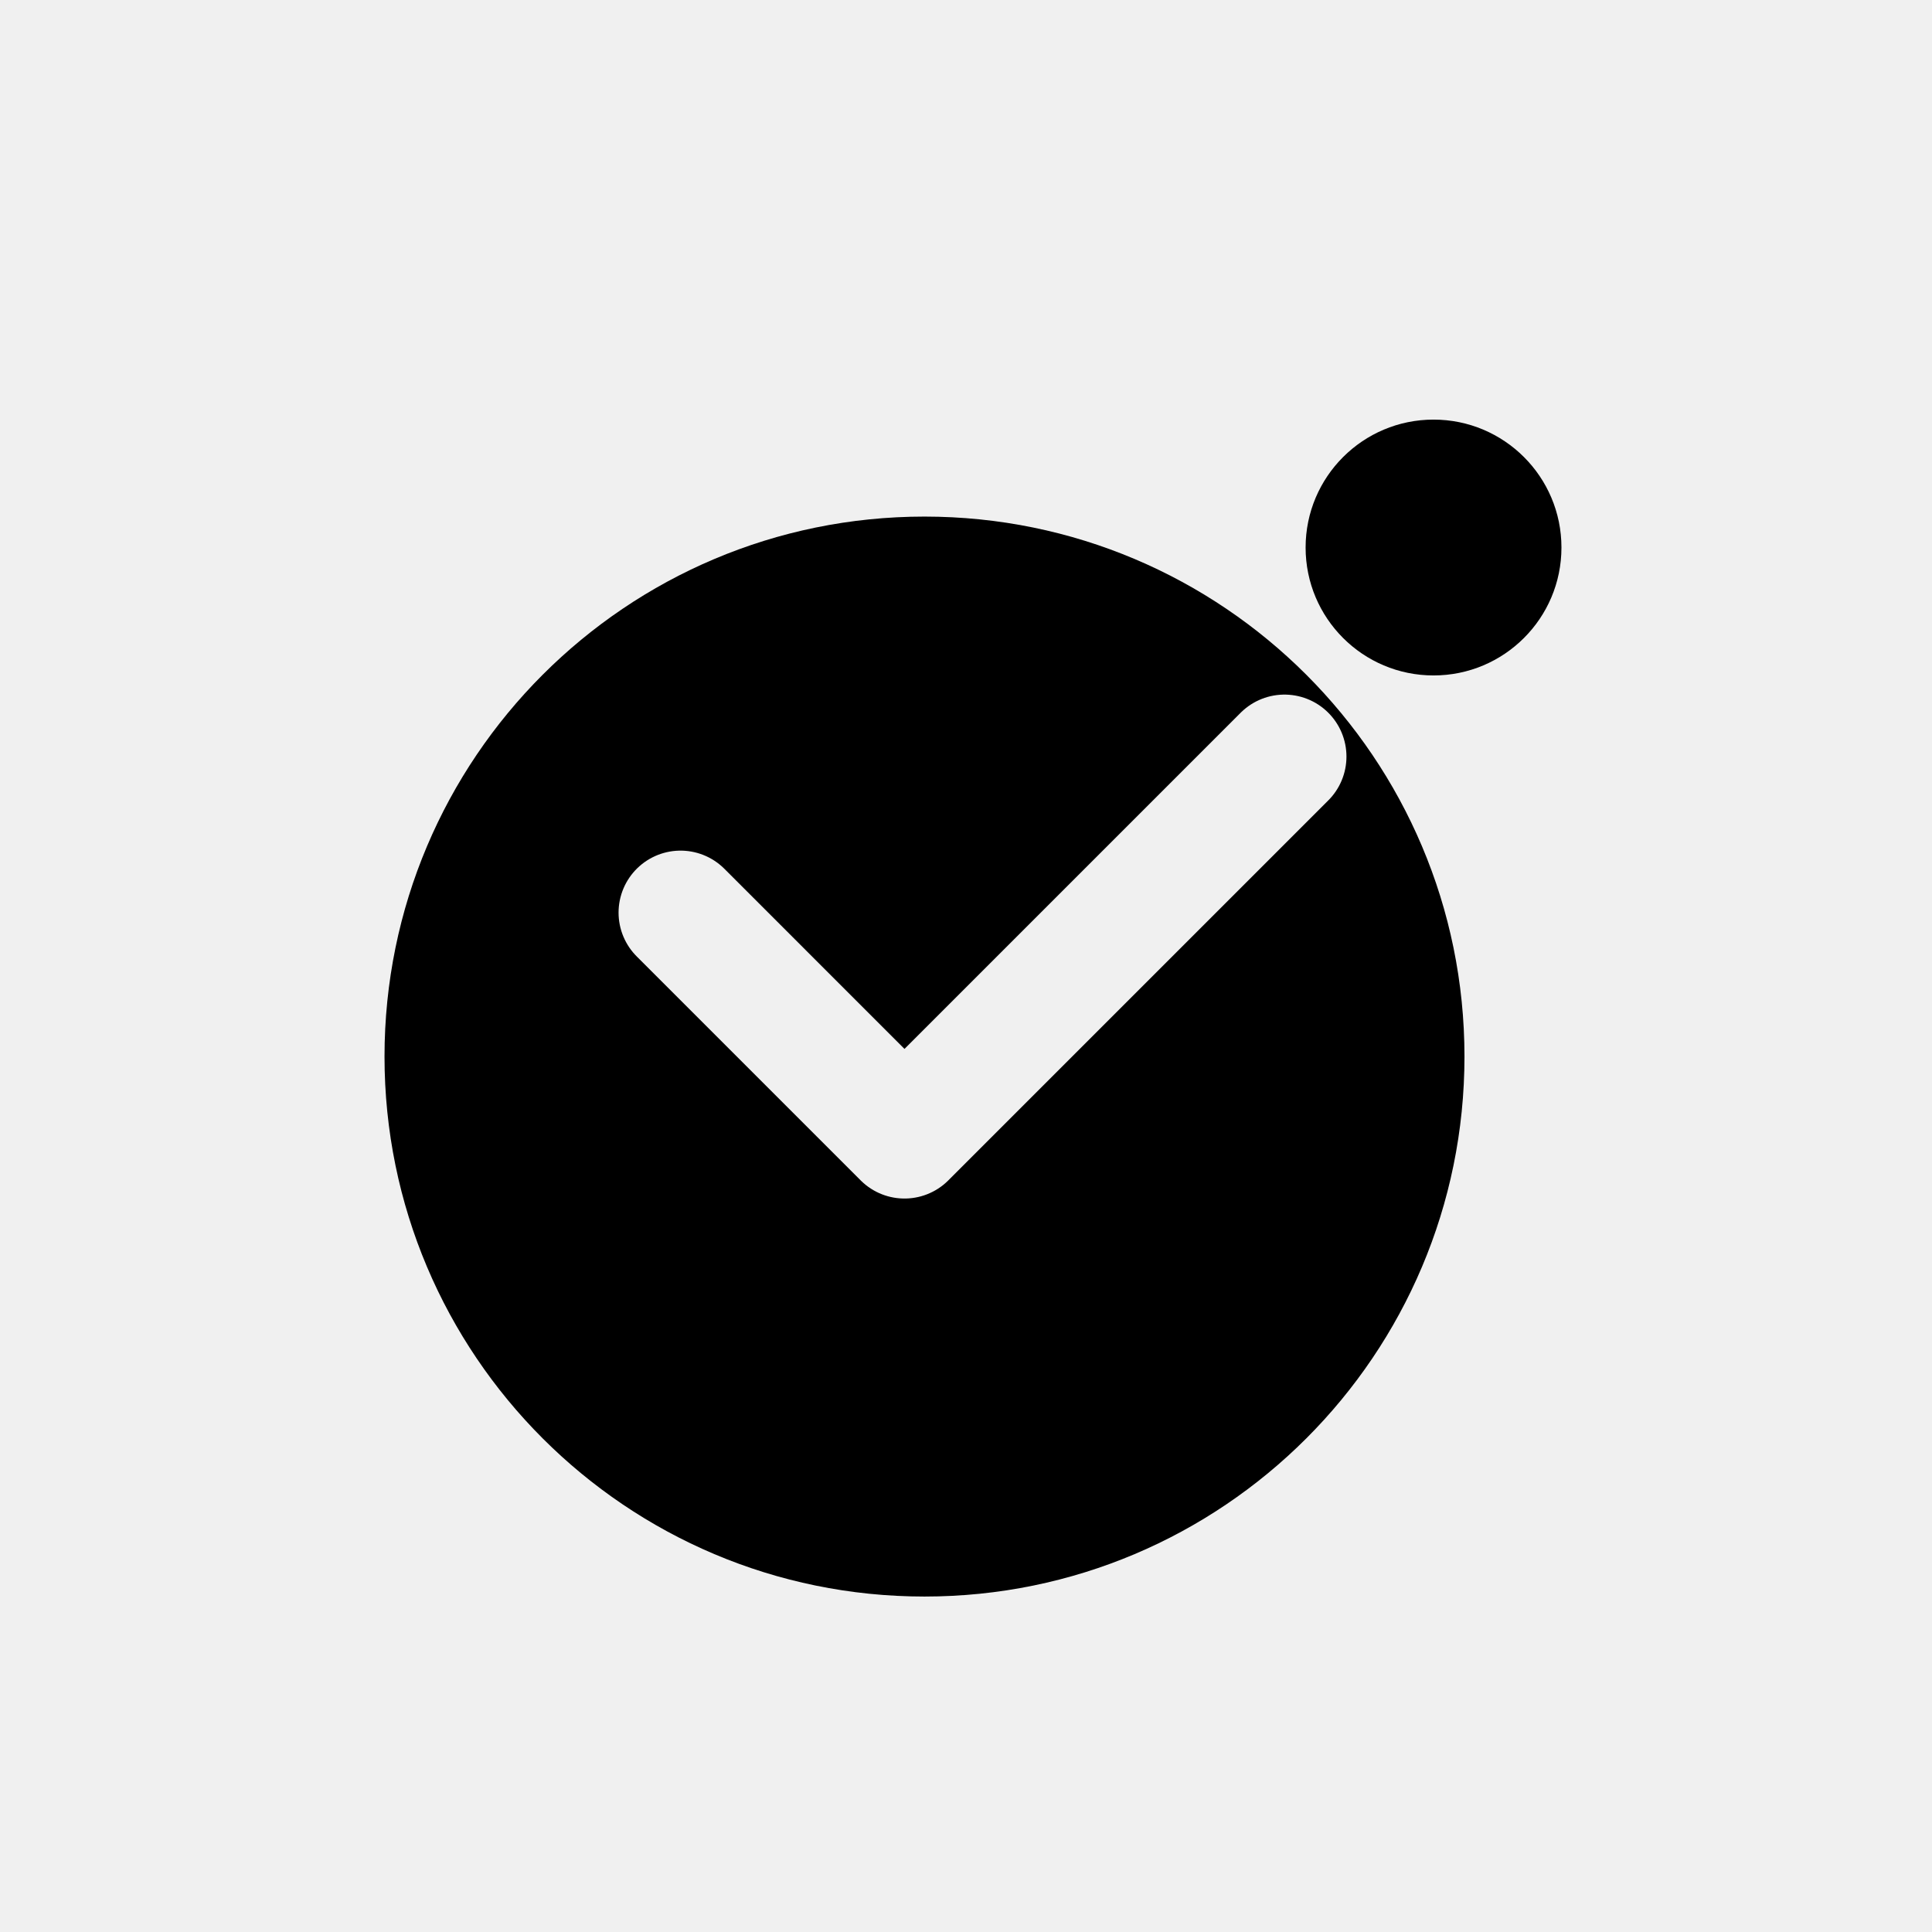
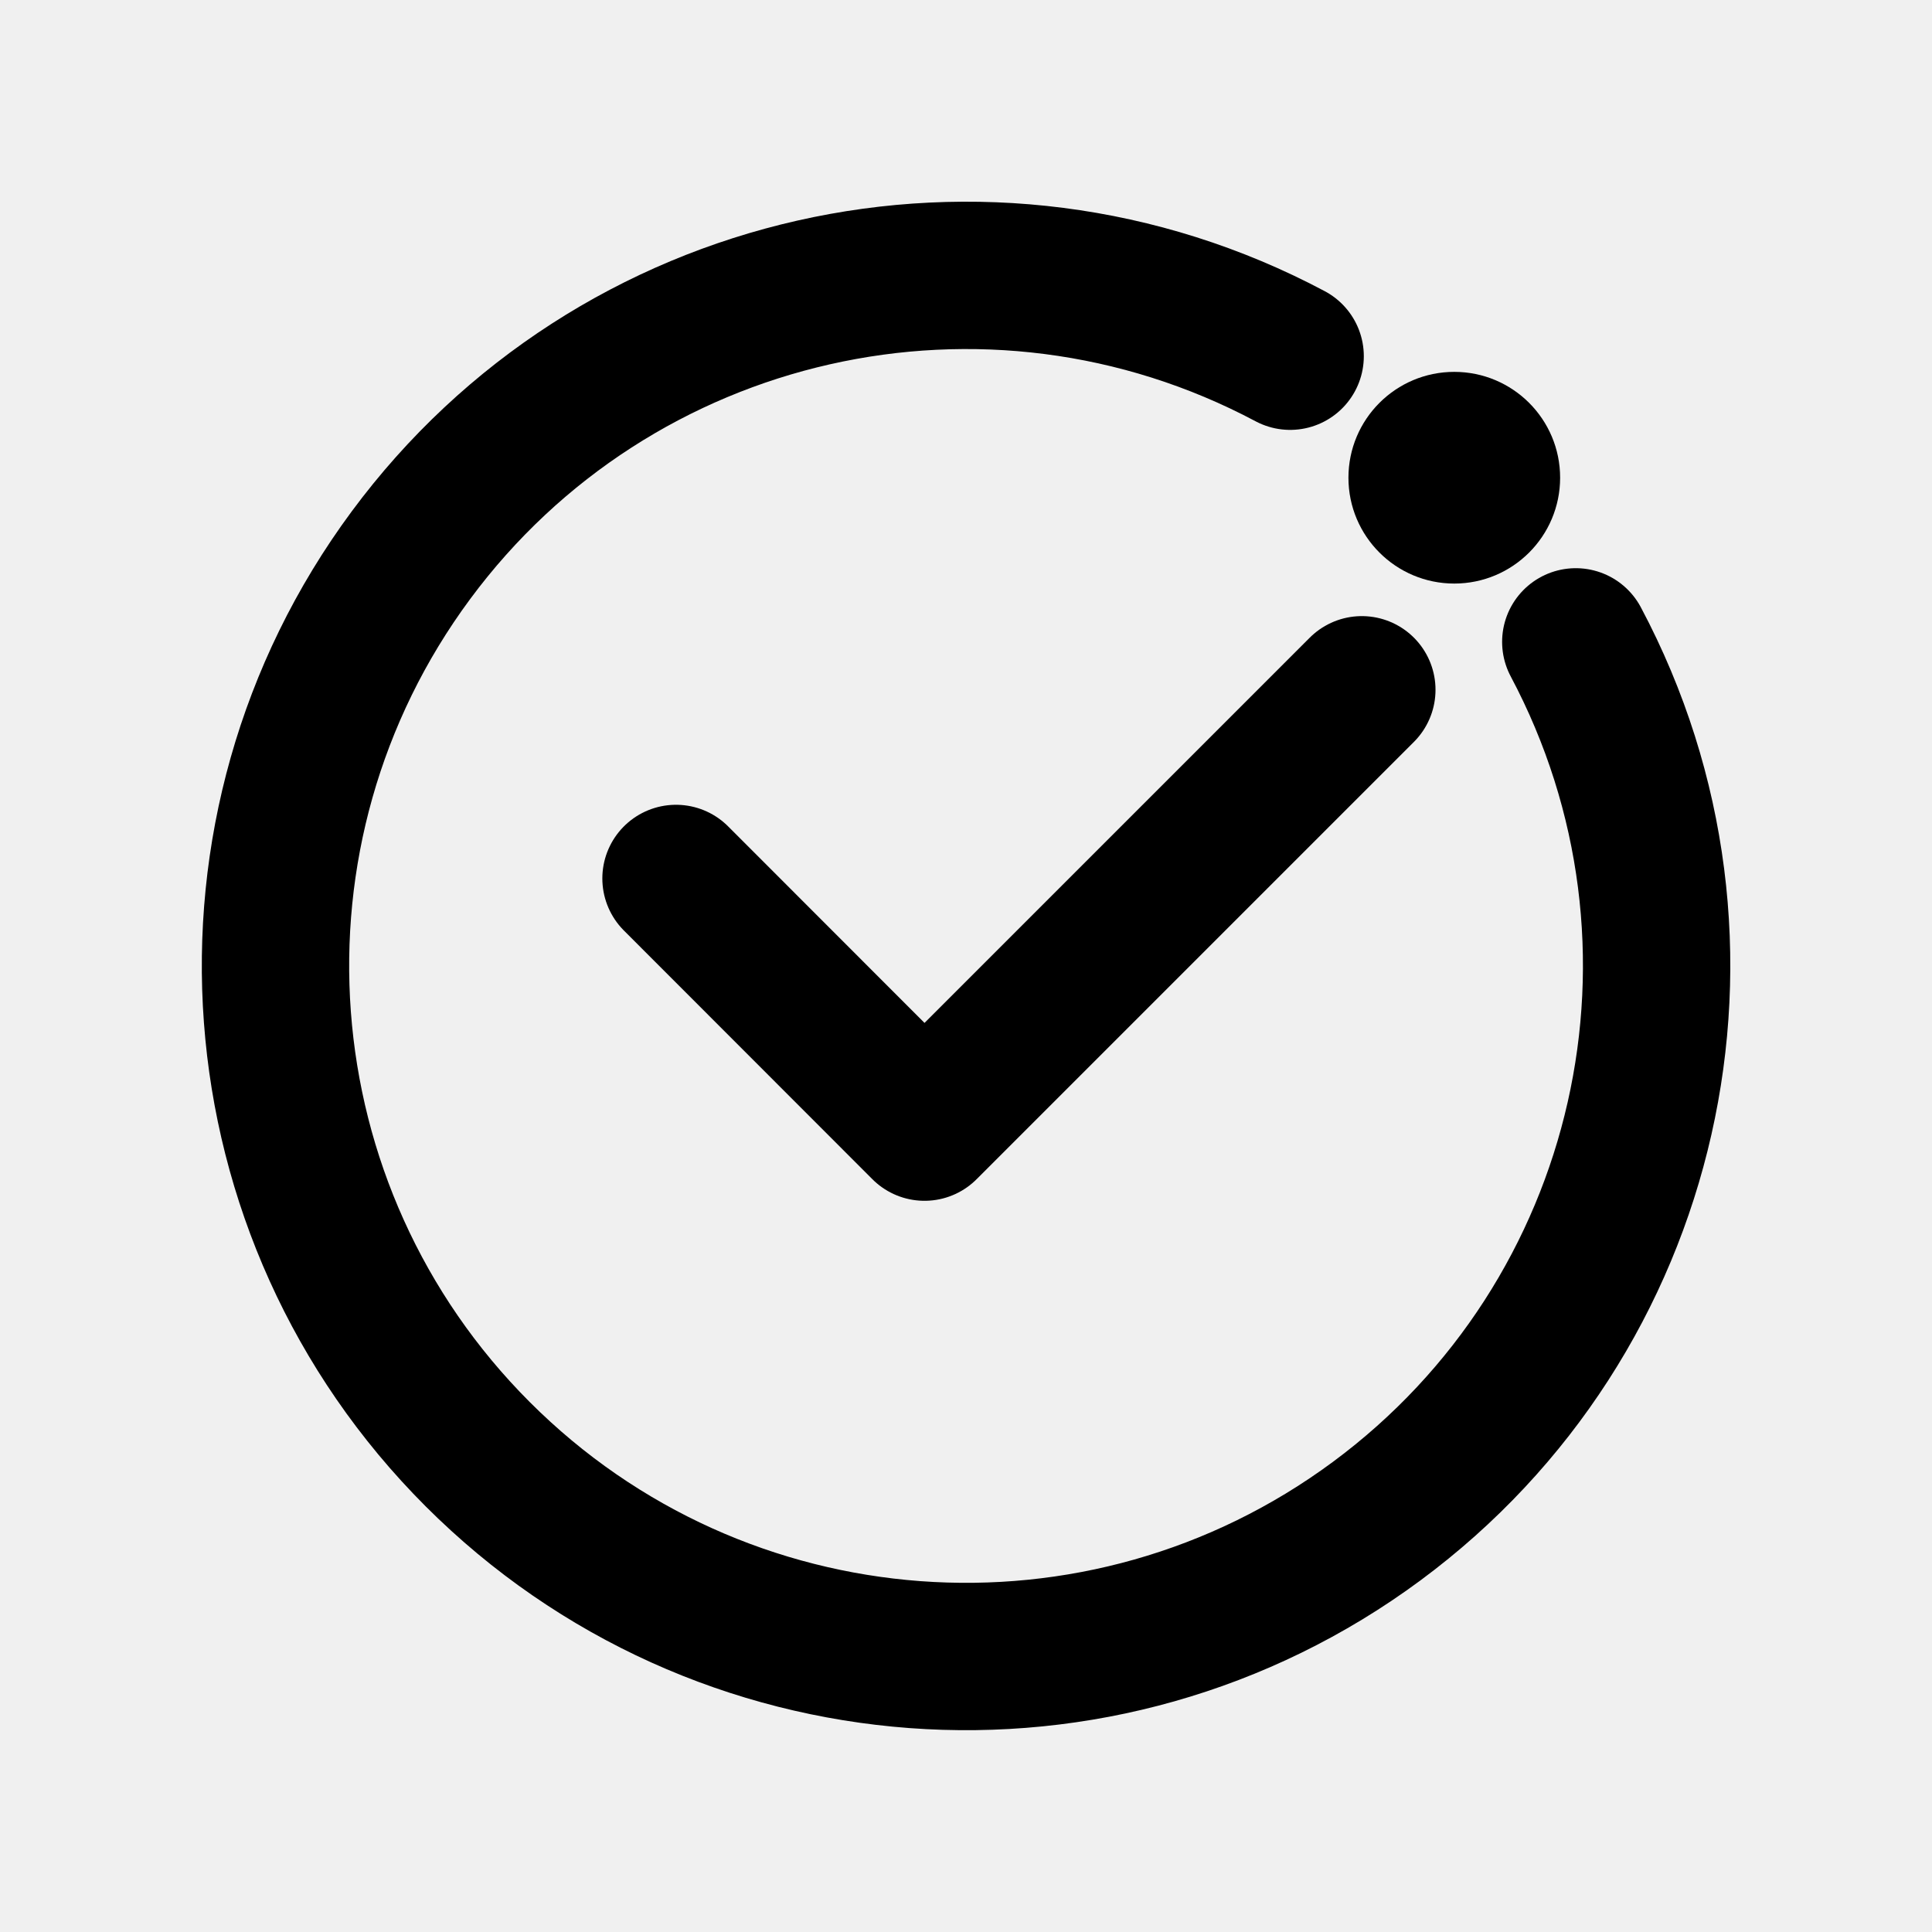
<svg xmlns="http://www.w3.org/2000/svg" viewBox="0 0 1024 1024">
-   <defs>
-     
-   </defs>
-   <mask id="cut">
-     <rect x="0" y="0" width="1024" height="1024" fill="#fff" />
-     <path d="M360.7,483.7 L479.4,602.4 L680.8,401.0" fill="none" stroke="#000" stroke-width="65.7" stroke-linecap="round" stroke-linejoin="round" />
-   </mask>
-   <circle cx="490" cy="560" r="286.2" fill="#000000" mask="url(#cut)" />
-   <circle cx="759.8" cy="290.2" r="67.8" fill="#000000" />
+   <defs />
+   <path d="M835.2,340.2 A366.0,366.0 0 1 1 683.8,188.8" fill="none" stroke="#000000" stroke-width="78.1" stroke-linecap="round" />
+   <circle cx="770.8" cy="253.2" r="56.1" fill="#000000" />
+   <path d="M358.3,465.6 L490.0,597.4 L721.8,365.6" fill="none" stroke="#000000" stroke-width="78.1" stroke-linecap="round" stroke-linejoin="round" />
</svg>
